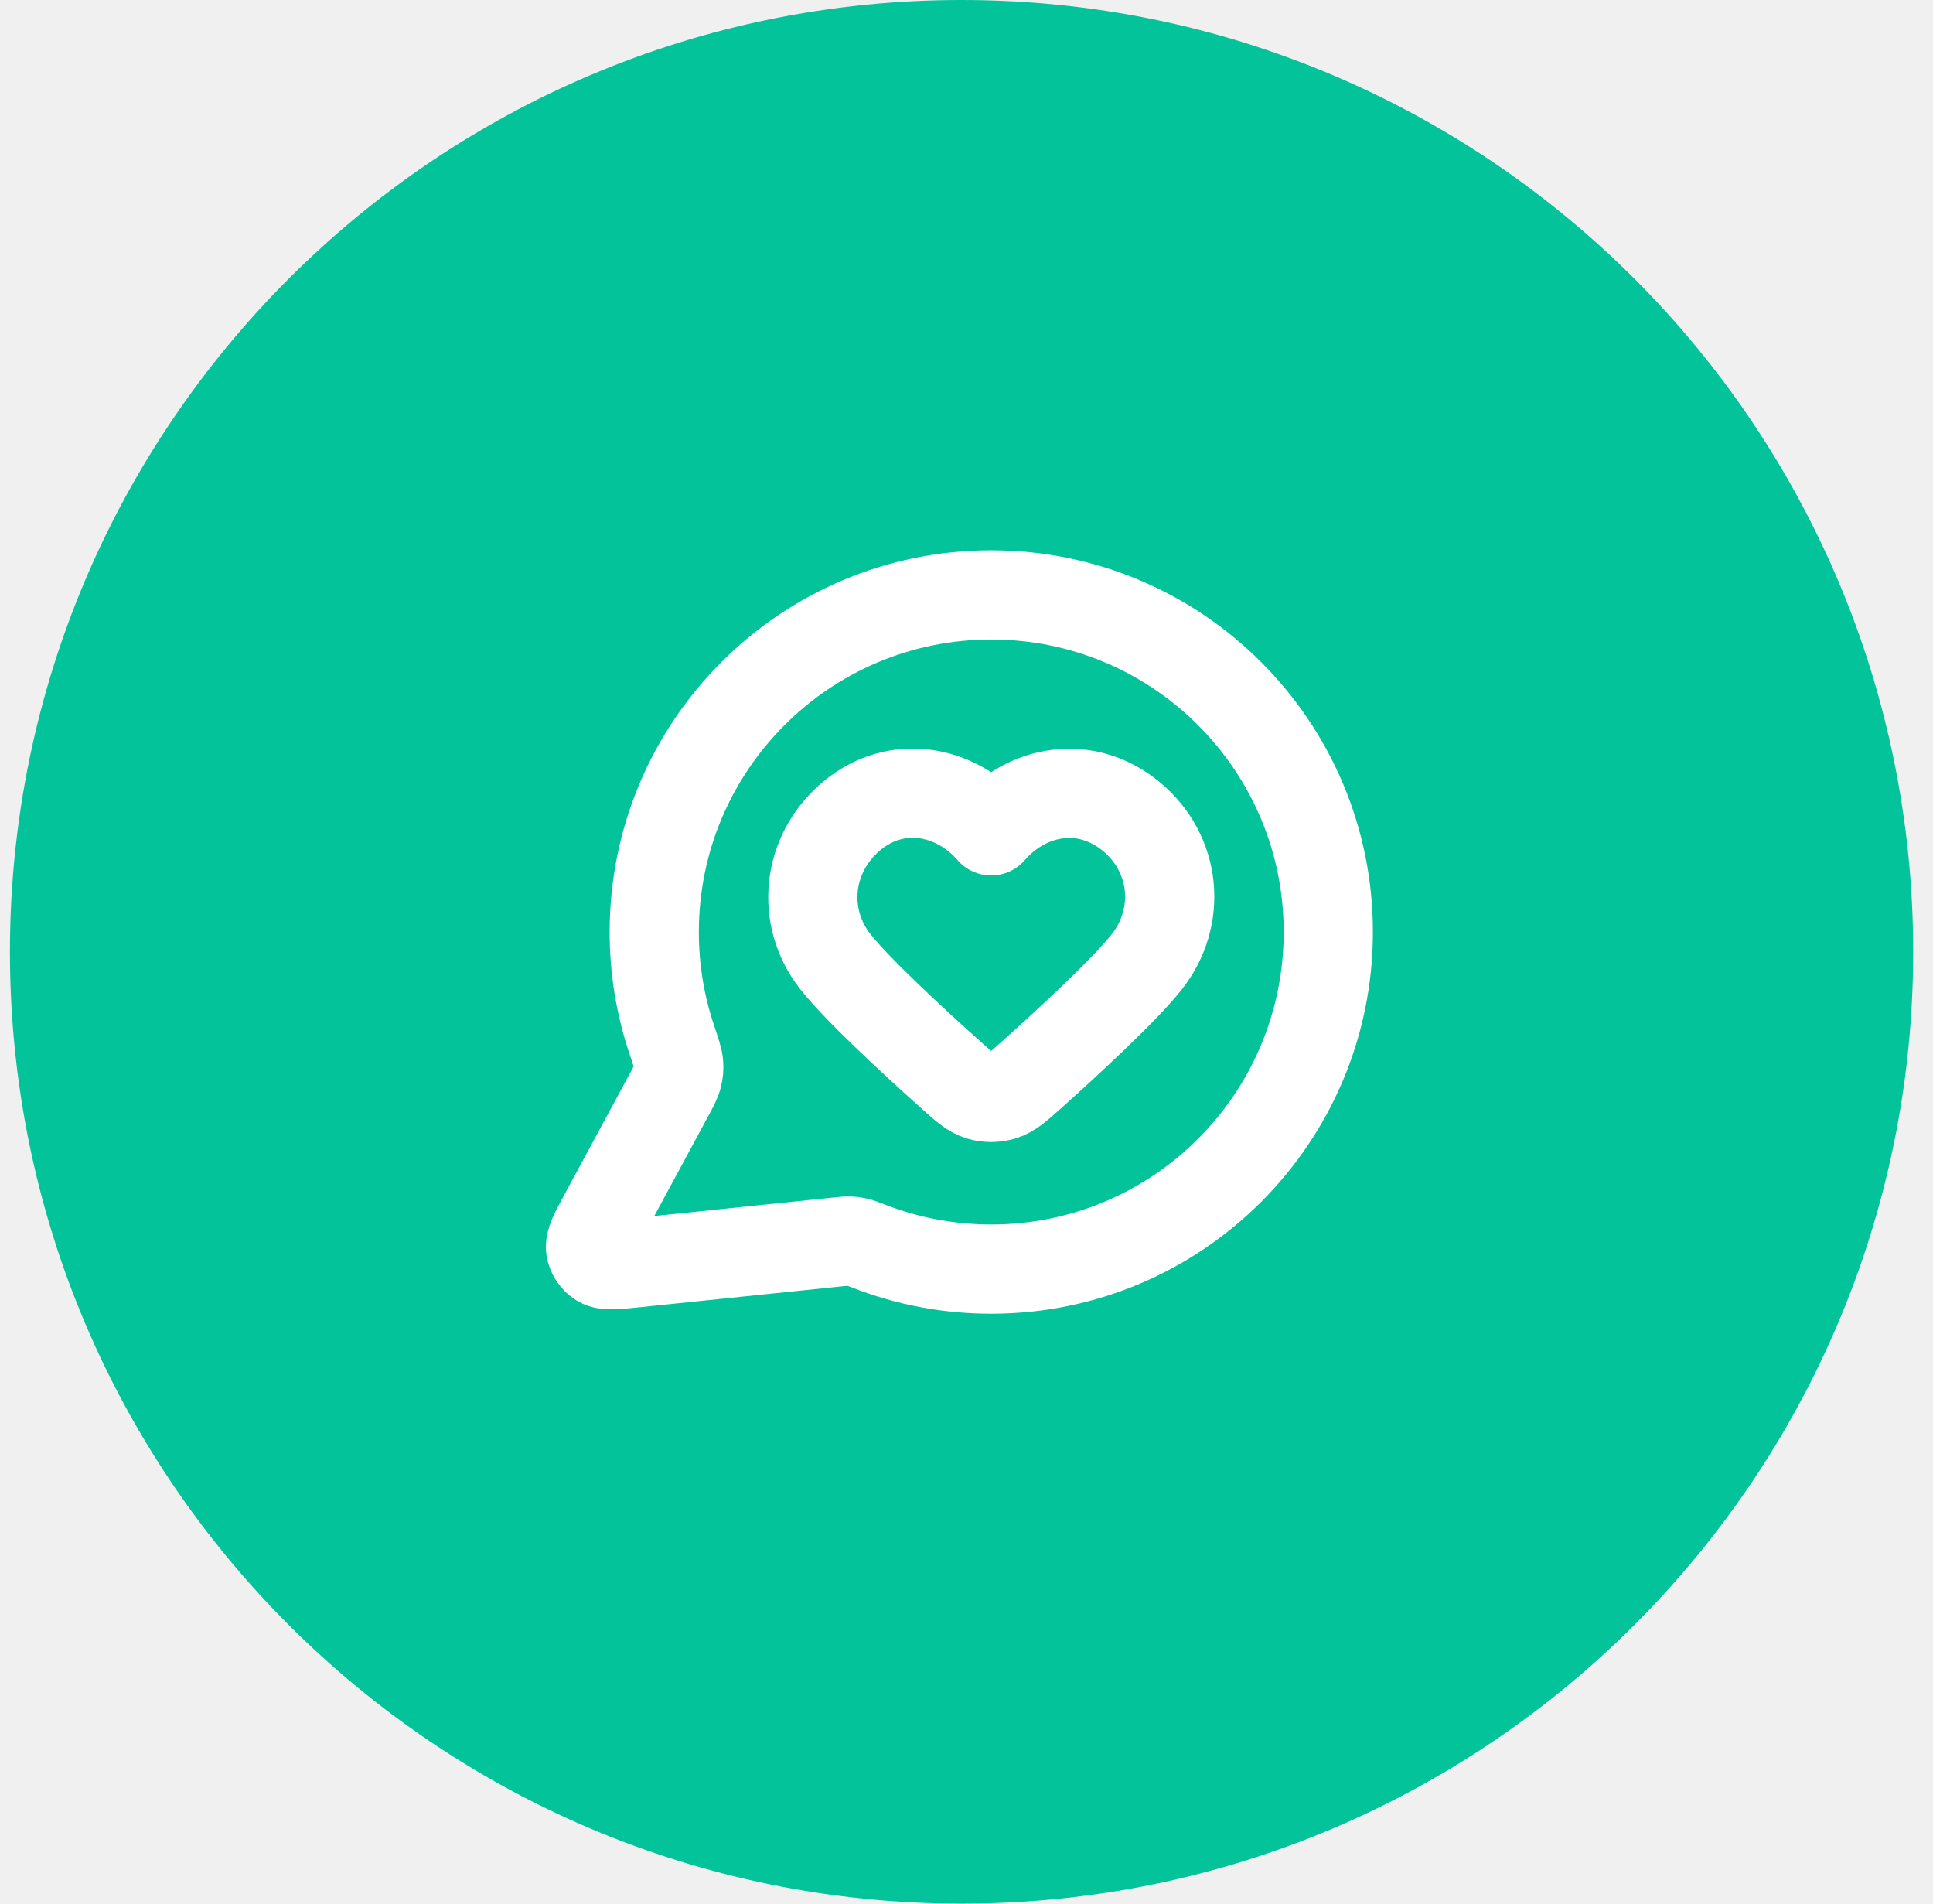
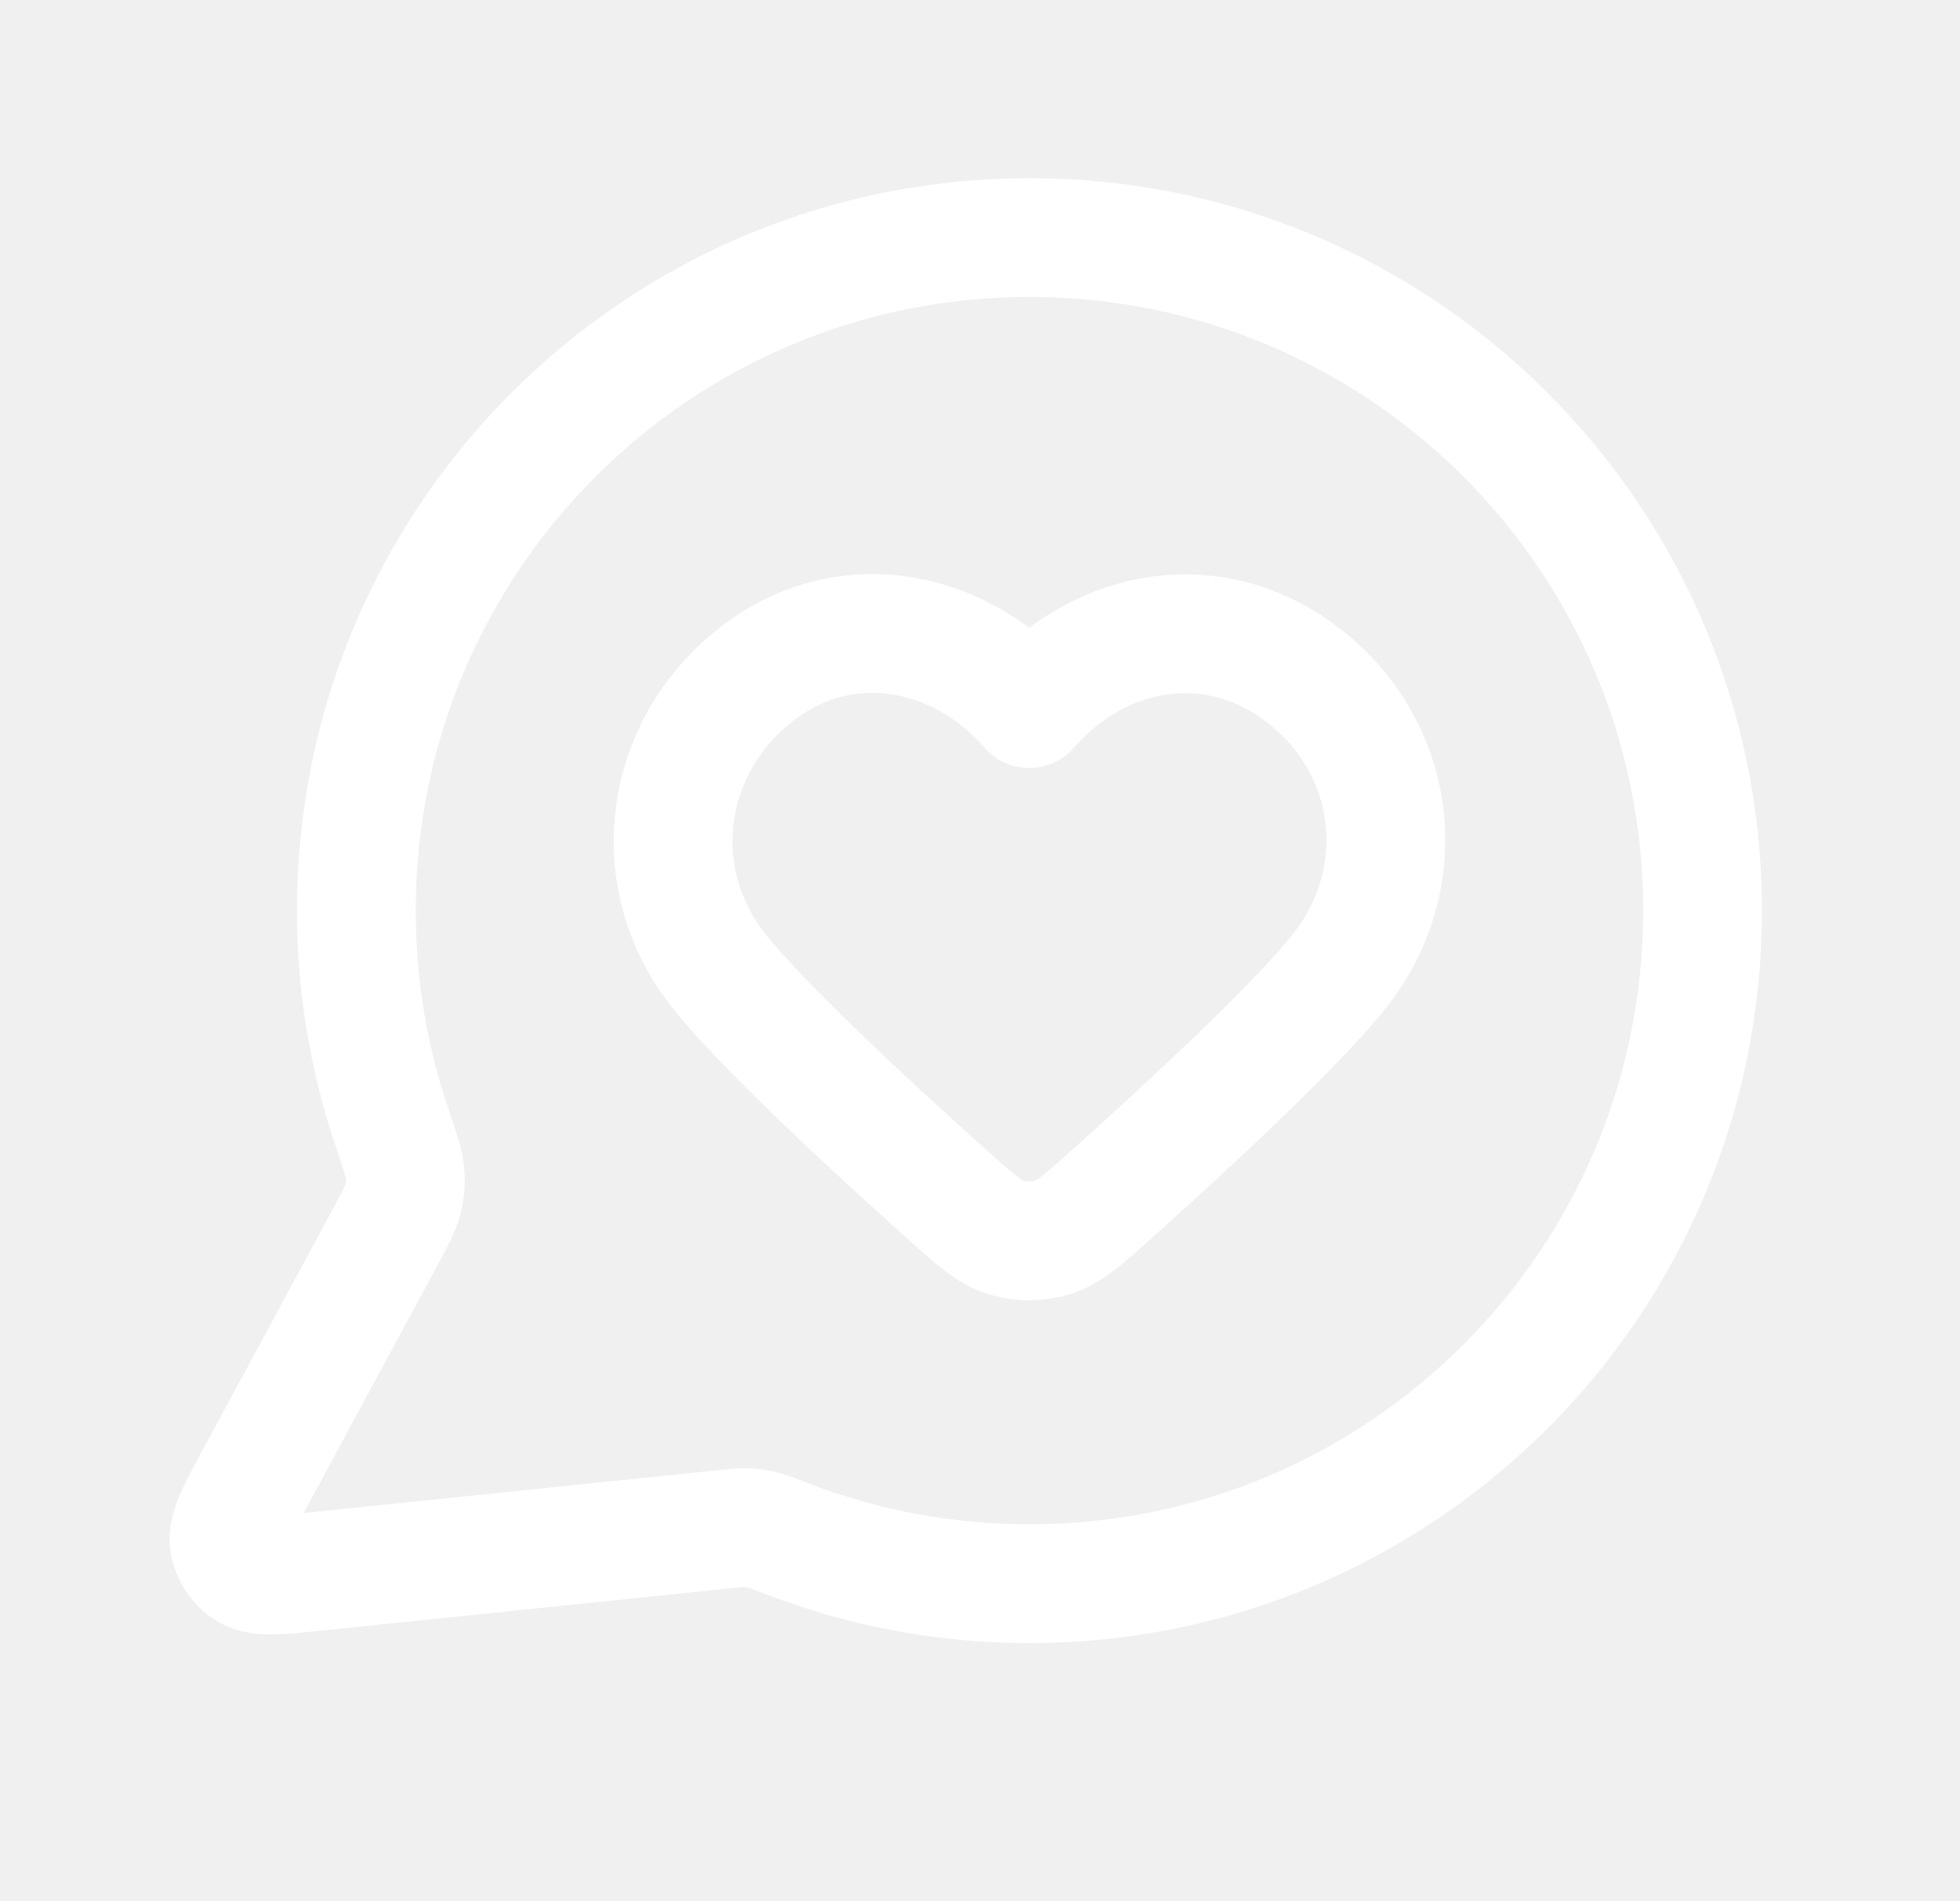
- <svg xmlns="http://www.w3.org/2000/svg" width="65" height="64" viewBox="0 0 65 64" fill="none">
-   <rect x="0.334" width="64" height="64" rx="32" fill="#02C39A" />
-   <path d="M44.666 31.333C44.666 37.593 39.592 42.667 33.333 42.667C31.897 42.667 30.524 42.4 29.26 41.913C29.029 41.824 28.913 41.779 28.821 41.758C28.731 41.737 28.665 41.728 28.573 41.725C28.478 41.721 28.375 41.732 28.168 41.753L21.34 42.459C20.689 42.526 20.364 42.56 20.172 42.443C20.005 42.341 19.891 42.171 19.86 41.977C19.826 41.755 19.981 41.467 20.292 40.891L22.473 36.854C22.653 36.522 22.742 36.356 22.783 36.196C22.823 36.038 22.833 35.924 22.82 35.762C22.807 35.597 22.735 35.383 22.591 34.956C22.207 33.818 22 32.6 22 31.333C22 25.074 27.074 20 33.333 20C39.592 20 44.666 25.074 44.666 31.333Z" stroke="white" stroke-width="3" stroke-linecap="round" stroke-linejoin="round" />
-   <path fill-rule="evenodd" clip-rule="evenodd" d="M33.329 27.932C32.129 26.547 30.129 26.175 28.626 27.443C27.123 28.711 26.911 30.832 28.091 32.332C28.823 33.261 30.658 34.959 31.949 36.116C32.423 36.541 32.66 36.754 32.944 36.839C33.188 36.913 33.469 36.913 33.713 36.839C33.998 36.754 34.234 36.541 34.709 36.116C35.999 34.959 37.835 33.261 38.566 32.332C39.746 30.832 39.561 28.698 38.032 27.443C36.503 26.188 34.528 26.547 33.329 27.932Z" stroke="white" stroke-width="3" stroke-linecap="round" stroke-linejoin="round" />
+ <svg xmlns="http://www.w3.org/2000/svg" width="33" height="32" viewBox="0 0 33 32" fill="none">
+   <path d="M28.666 15.333C28.666 21.593 23.592 26.667 17.333 26.667C15.897 26.667 14.524 26.4 13.26 25.913C13.029 25.824 12.913 25.779 12.821 25.758C12.731 25.737 12.665 25.728 12.573 25.725C12.478 25.721 12.375 25.732 12.168 25.753L5.34 26.459C4.689 26.526 4.364 26.56 4.172 26.443C4.005 26.341 3.891 26.171 3.86 25.977C3.825 25.755 3.981 25.467 4.292 24.891L6.473 20.854C6.653 20.522 6.742 20.356 6.783 20.196C6.823 20.038 6.833 19.924 6.82 19.762C6.807 19.598 6.735 19.384 6.591 18.956C6.207 17.818 6 16.6 6 15.333C6 9.074 11.074 4 17.333 4C23.592 4 28.666 9.074 28.666 15.333Z" stroke="white" stroke-width="2" stroke-linecap="round" stroke-linejoin="round" />
+   <path fill-rule="evenodd" clip-rule="evenodd" d="M17.329 11.932C16.129 10.547 14.129 10.175 12.626 11.443C11.123 12.711 10.911 14.832 12.091 16.332C12.823 17.262 14.658 18.959 15.949 20.116C16.423 20.541 16.66 20.753 16.945 20.839C17.189 20.913 17.469 20.913 17.713 20.839C17.997 20.753 18.235 20.541 18.709 20.116C19.999 18.959 21.835 17.262 22.566 16.332C23.746 14.832 23.561 12.698 22.032 11.443C20.503 10.188 18.528 10.547 17.329 11.932Z" stroke="white" stroke-width="2" stroke-linecap="round" stroke-linejoin="round" />
</svg>
